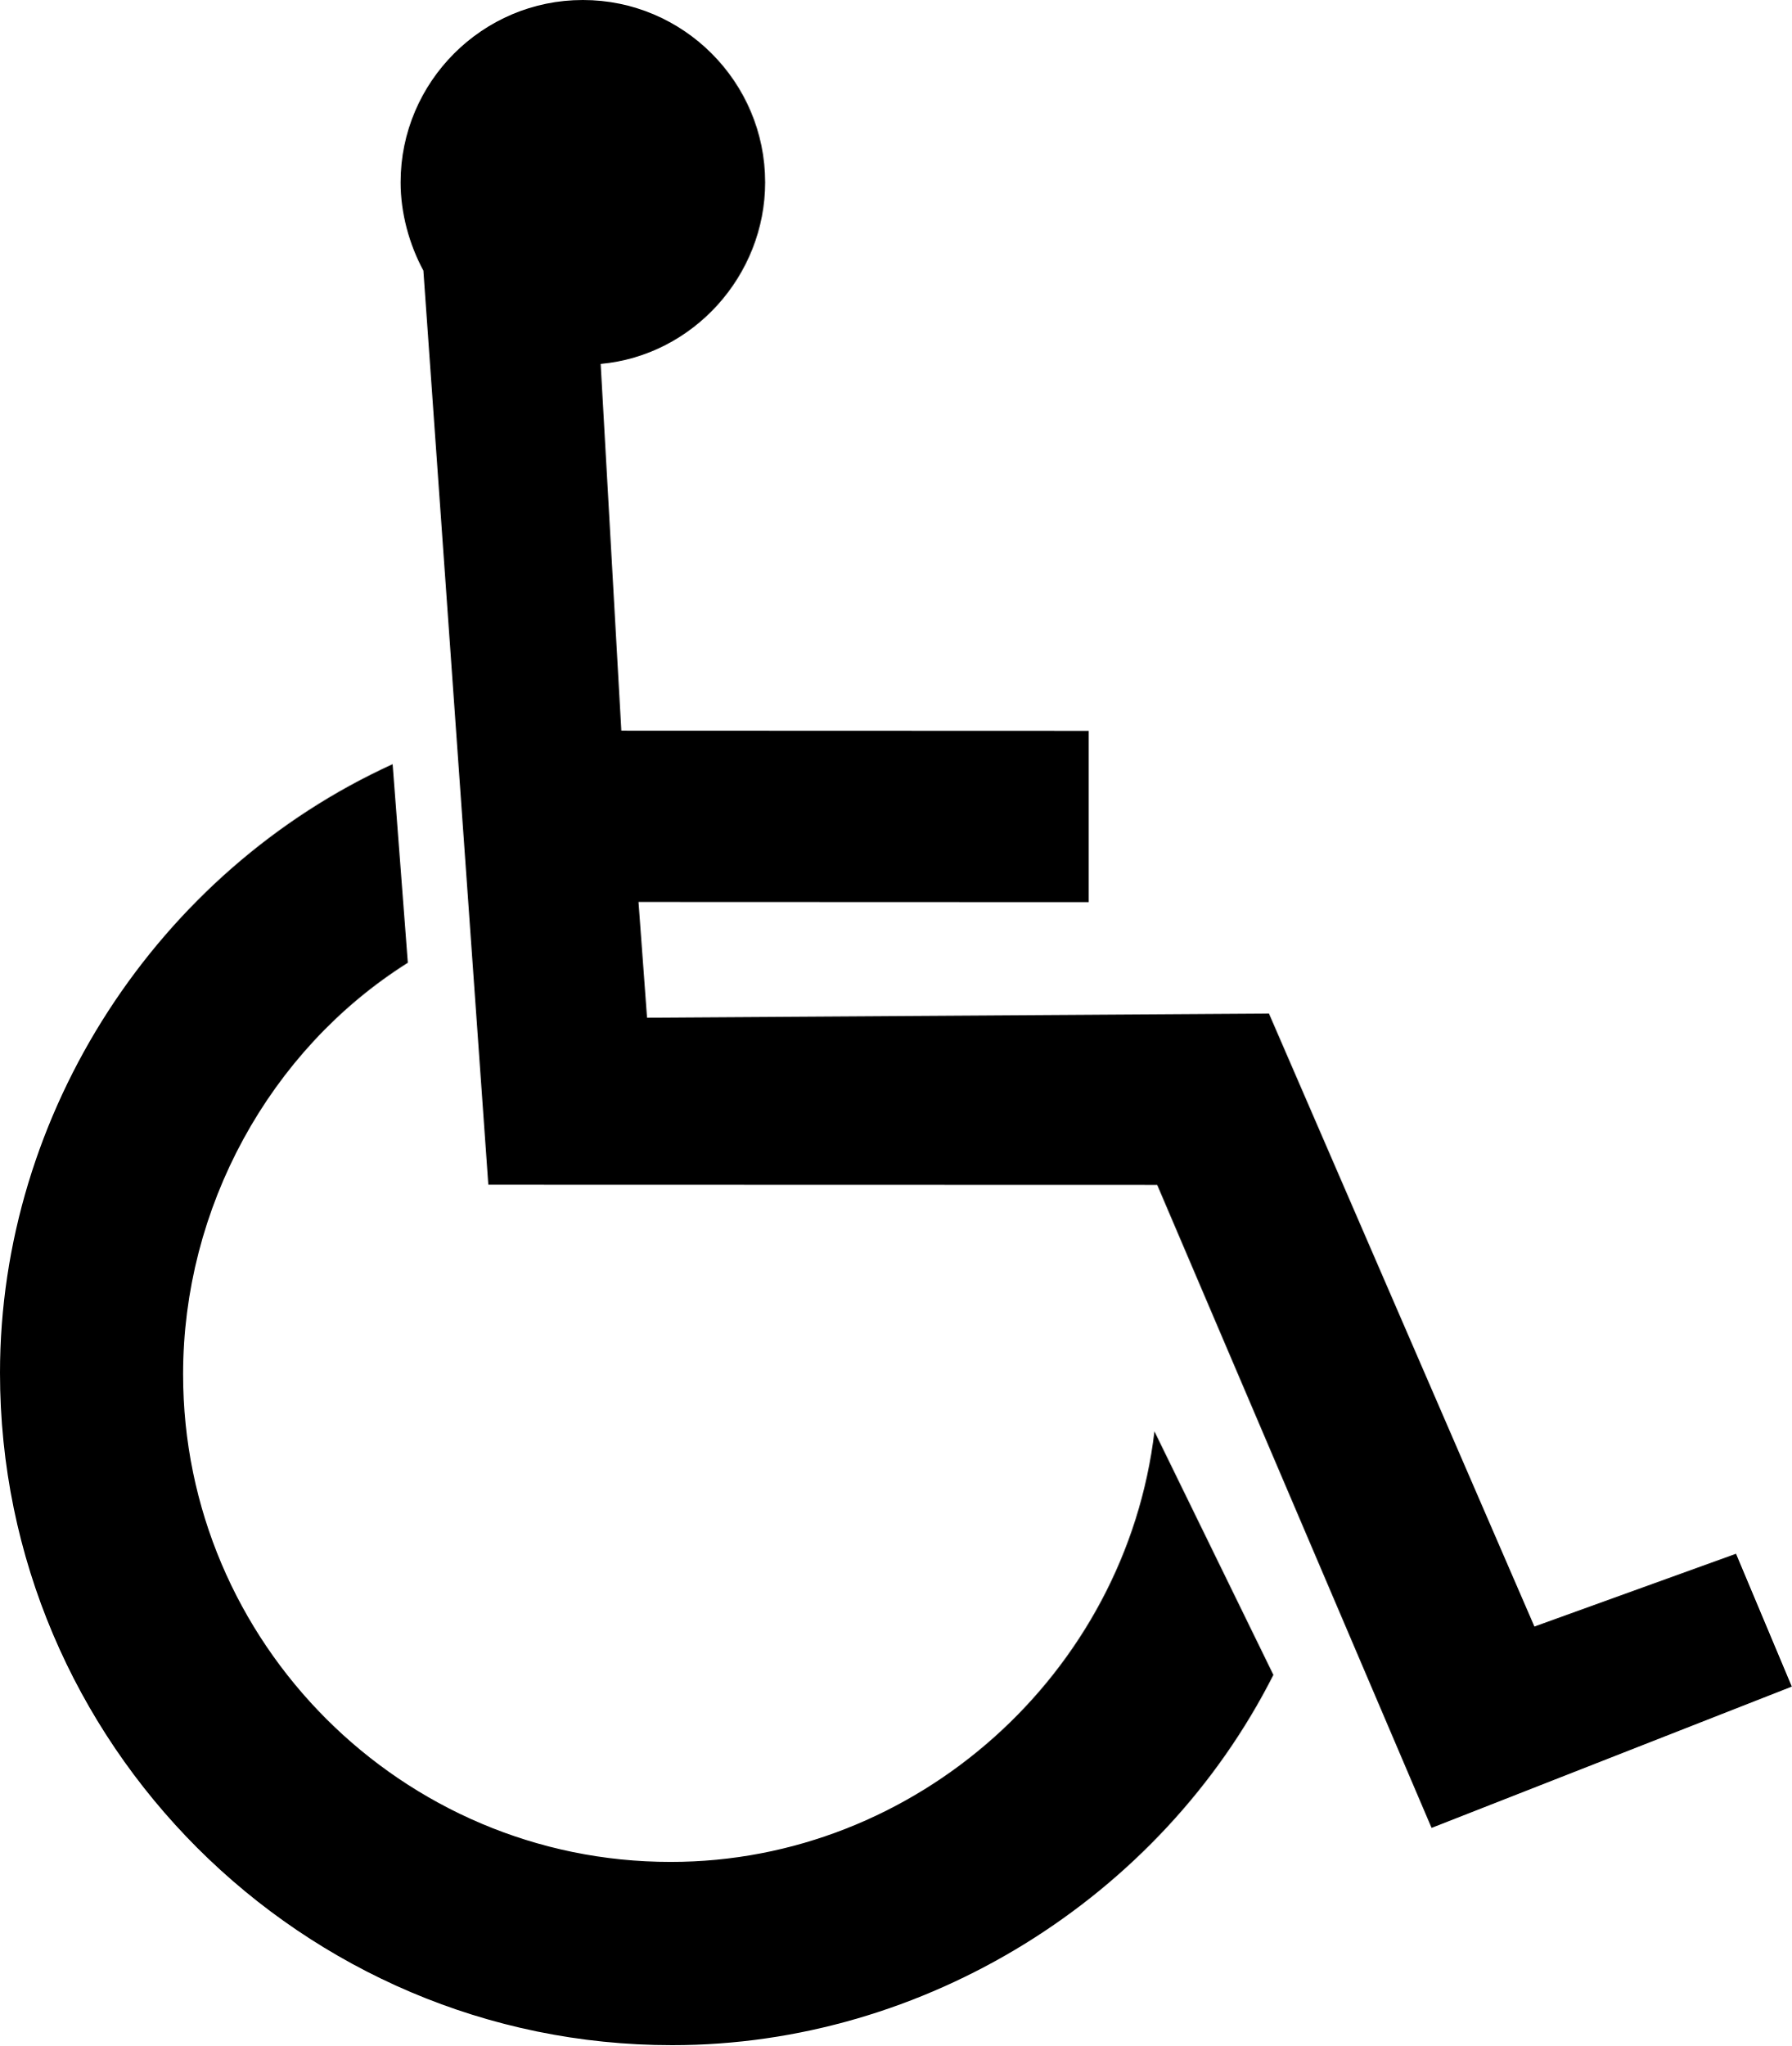
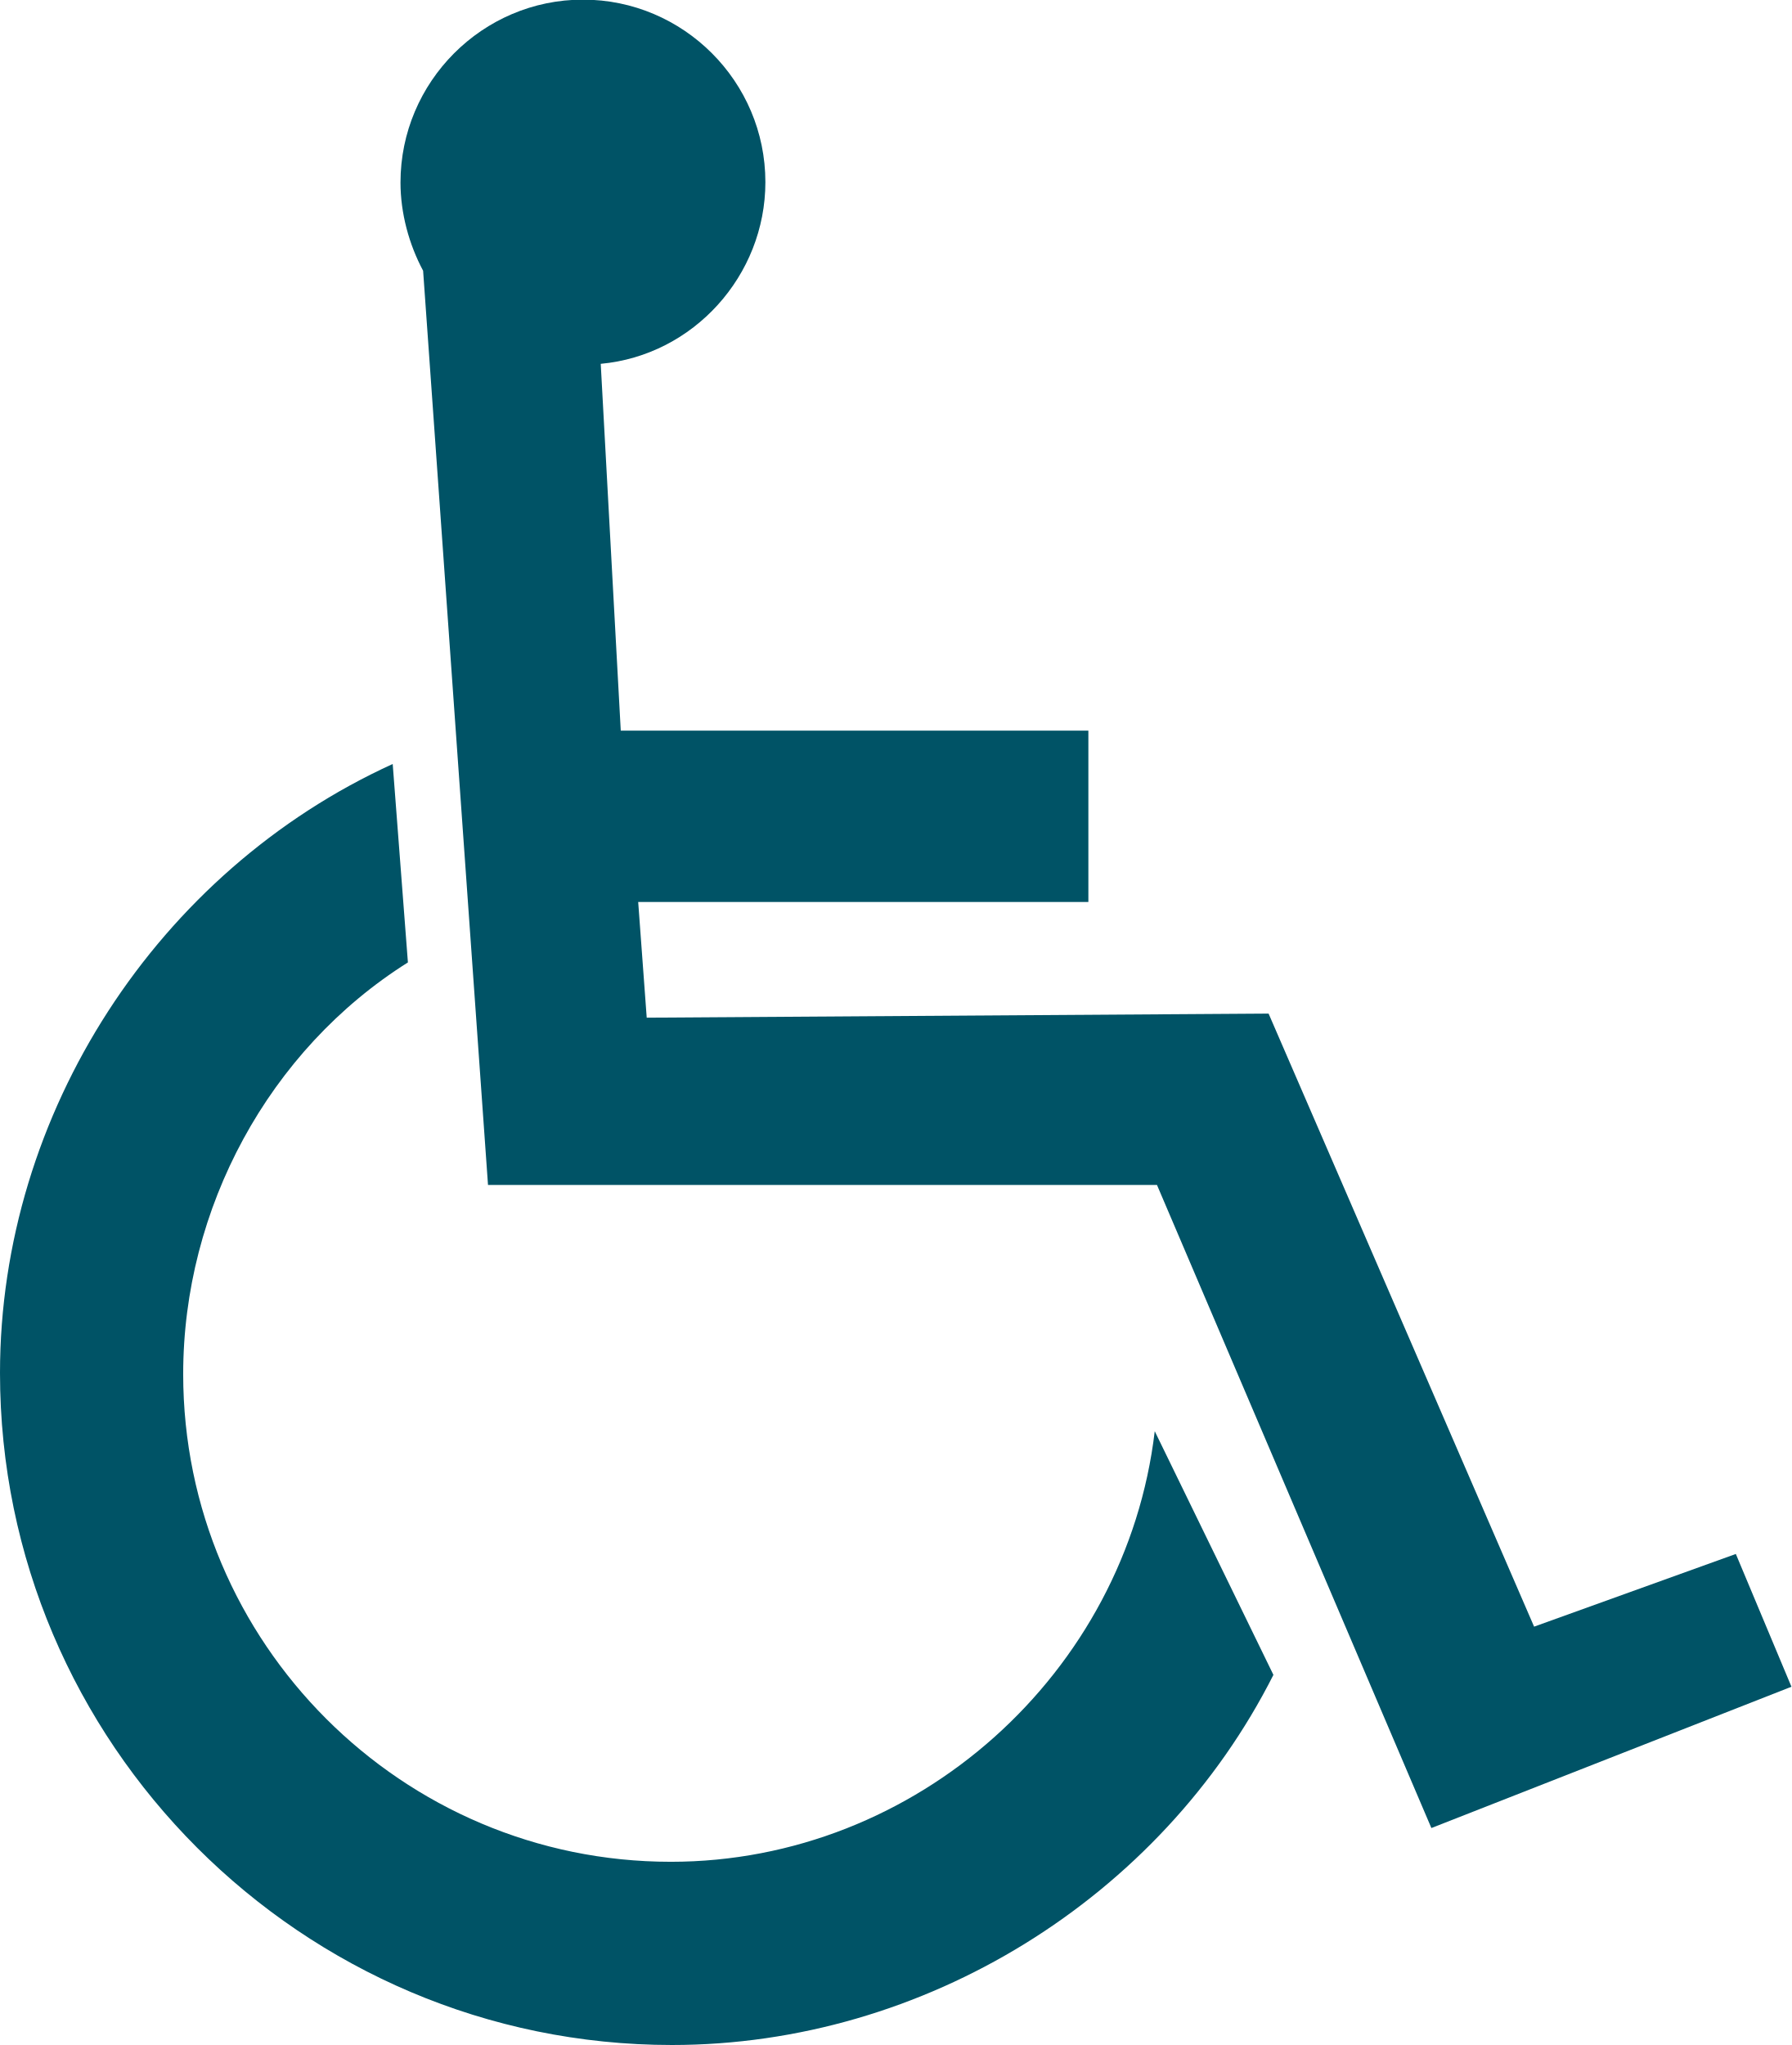
- <svg xmlns="http://www.w3.org/2000/svg" version="1.1" id="Layer_1" width="483.223" height="551.431" viewBox="0 0 483.223 551.431" overflow="visible" enable-background="new 0 0 483.223 551.431" xml:space="preserve">
-   <path fill-rule="evenodd" clip-rule="evenodd" fill="#000000" d="M161.988,98.124  c24.963-2.305,44.357-23.811,44.357-48.966C206.346,22.083,184.263,0,157.188,0  s-49.157,22.083-49.157,49.158c0,8.257,2.304,16.706,6.145,23.811l17.516,246.467  l180.396,0.049l73.991,173.365l97.145-38.098l-15.043-35.82l-54.366,19.625  l-71.591-165.28l-167.729,1.127l-2.303-31.213l121.423,0.048v-46.183l-126.055-0.049  L161.988,98.124z" />
-   <path fill-rule="evenodd" clip-rule="evenodd" fill="#000000" d="M343.42,451.591  c-30.447,60.188-94.175,99.84-162.15,99.84C81.43,551.431,0,470.001,0,370.161  c0-70.101,42.485-135.244,105.882-164.121l4.103,53.538  c-37.497,23.628-60.612,66.262-60.612,110.951c0,72.427,59.071,131.497,131.497,131.497  c66.262,0,122.765-50.852,130.47-116.087L343.42,451.591z" />
+ <svg xmlns="http://www.w3.org/2000/svg" version="1.1" id="Layer_1" x="0px" y="0px" viewBox="0 0 483.2 551.4" style="enable-background:new 0 0 483.2 551.4;" xml:space="preserve">
+   <style type="text/css">
+ 	.st0{fill:#005366;}
+ </style>
+   <path class="st0" d="M162,98.1c25-2.3,44.4-23.8,44.4-49c0-27.1-22.1-49.2-49.2-49.2S108,22.1,108,49.2c0,8.3,2.3,16.7,6.1,23.8  l17.5,246.5l180.4,0l74,173.4l97.1-38.1l-15-35.8l-54.4,19.6l-71.6-165.3l-167.7,1.1l-2.3-31.2l121.4,0v-46.2l-126.1,0L162,98.1z" />
+   <path class="st0" d="M343.4,451.6c-30.4,60.2-94.2,99.8-162.2,99.8C81.4,551.4,0,470,0,370.2C0,300.1,42.5,234.9,105.9,206l4.1,53.5  c-37.5,23.6-60.6,66.3-60.6,111C49.4,443,108.4,502,180.9,502c66.3,0,122.8-50.9,130.5-116.1L343.4,451.6z" />
</svg>
